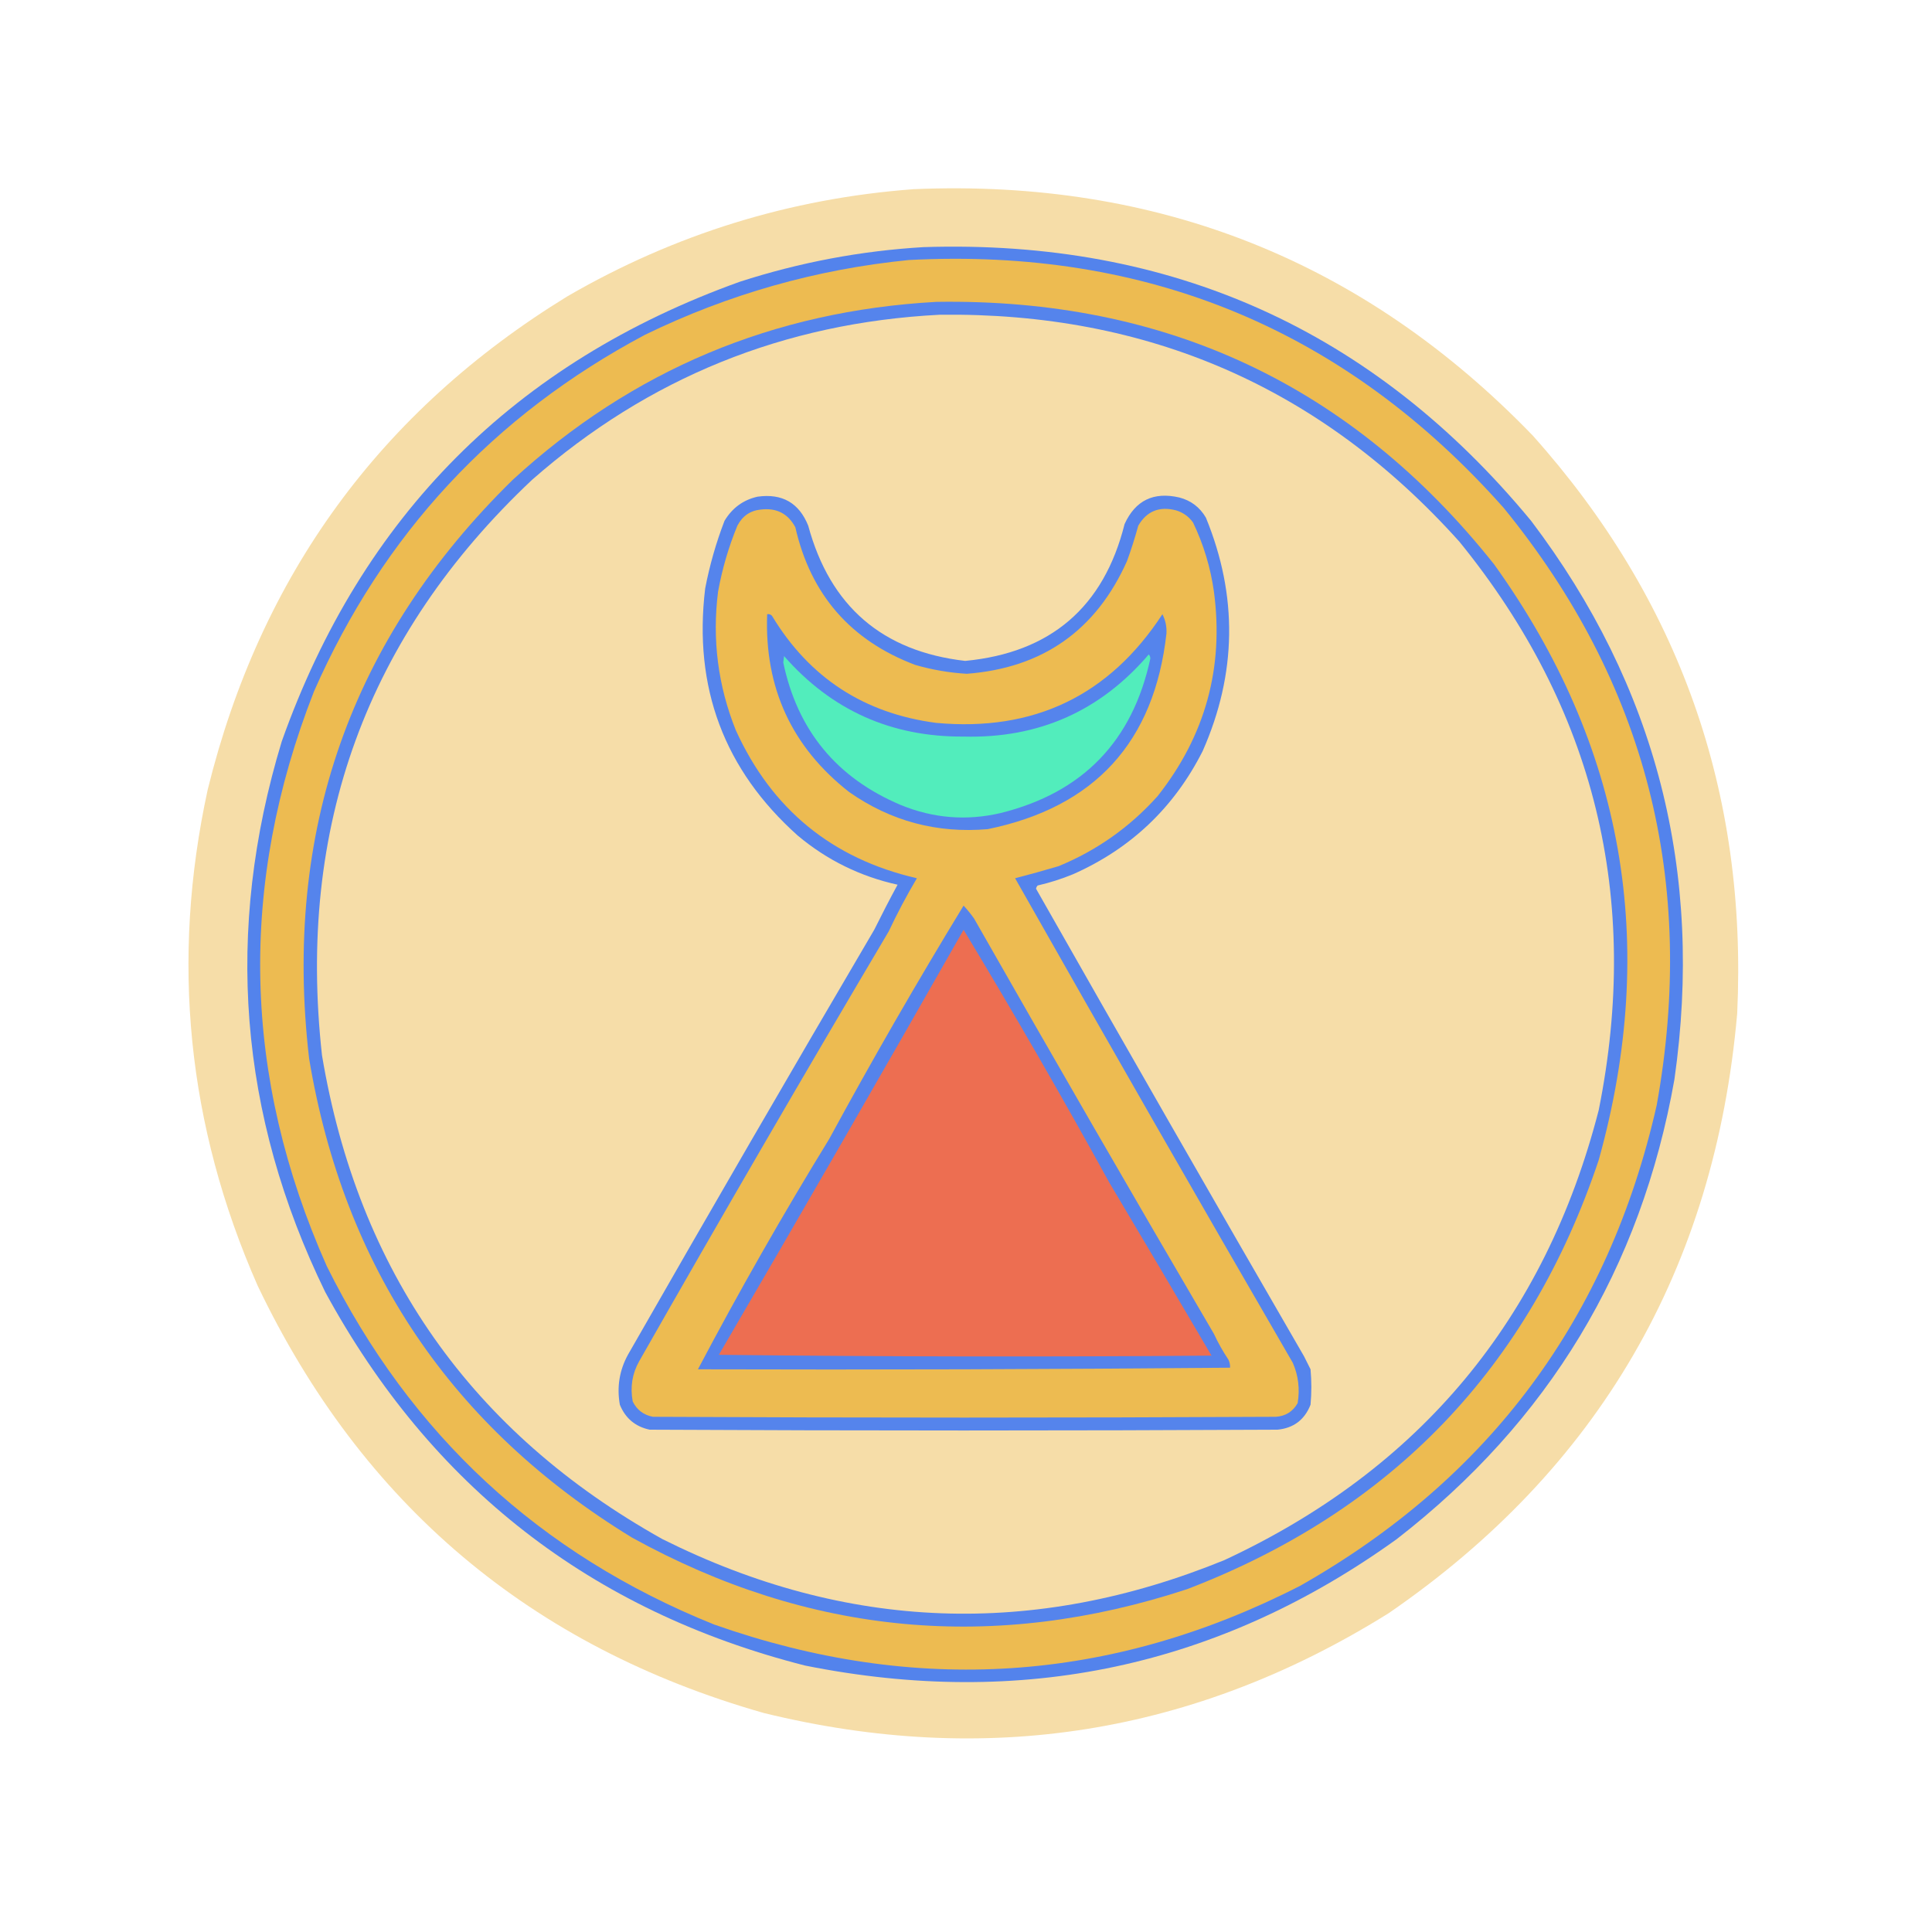
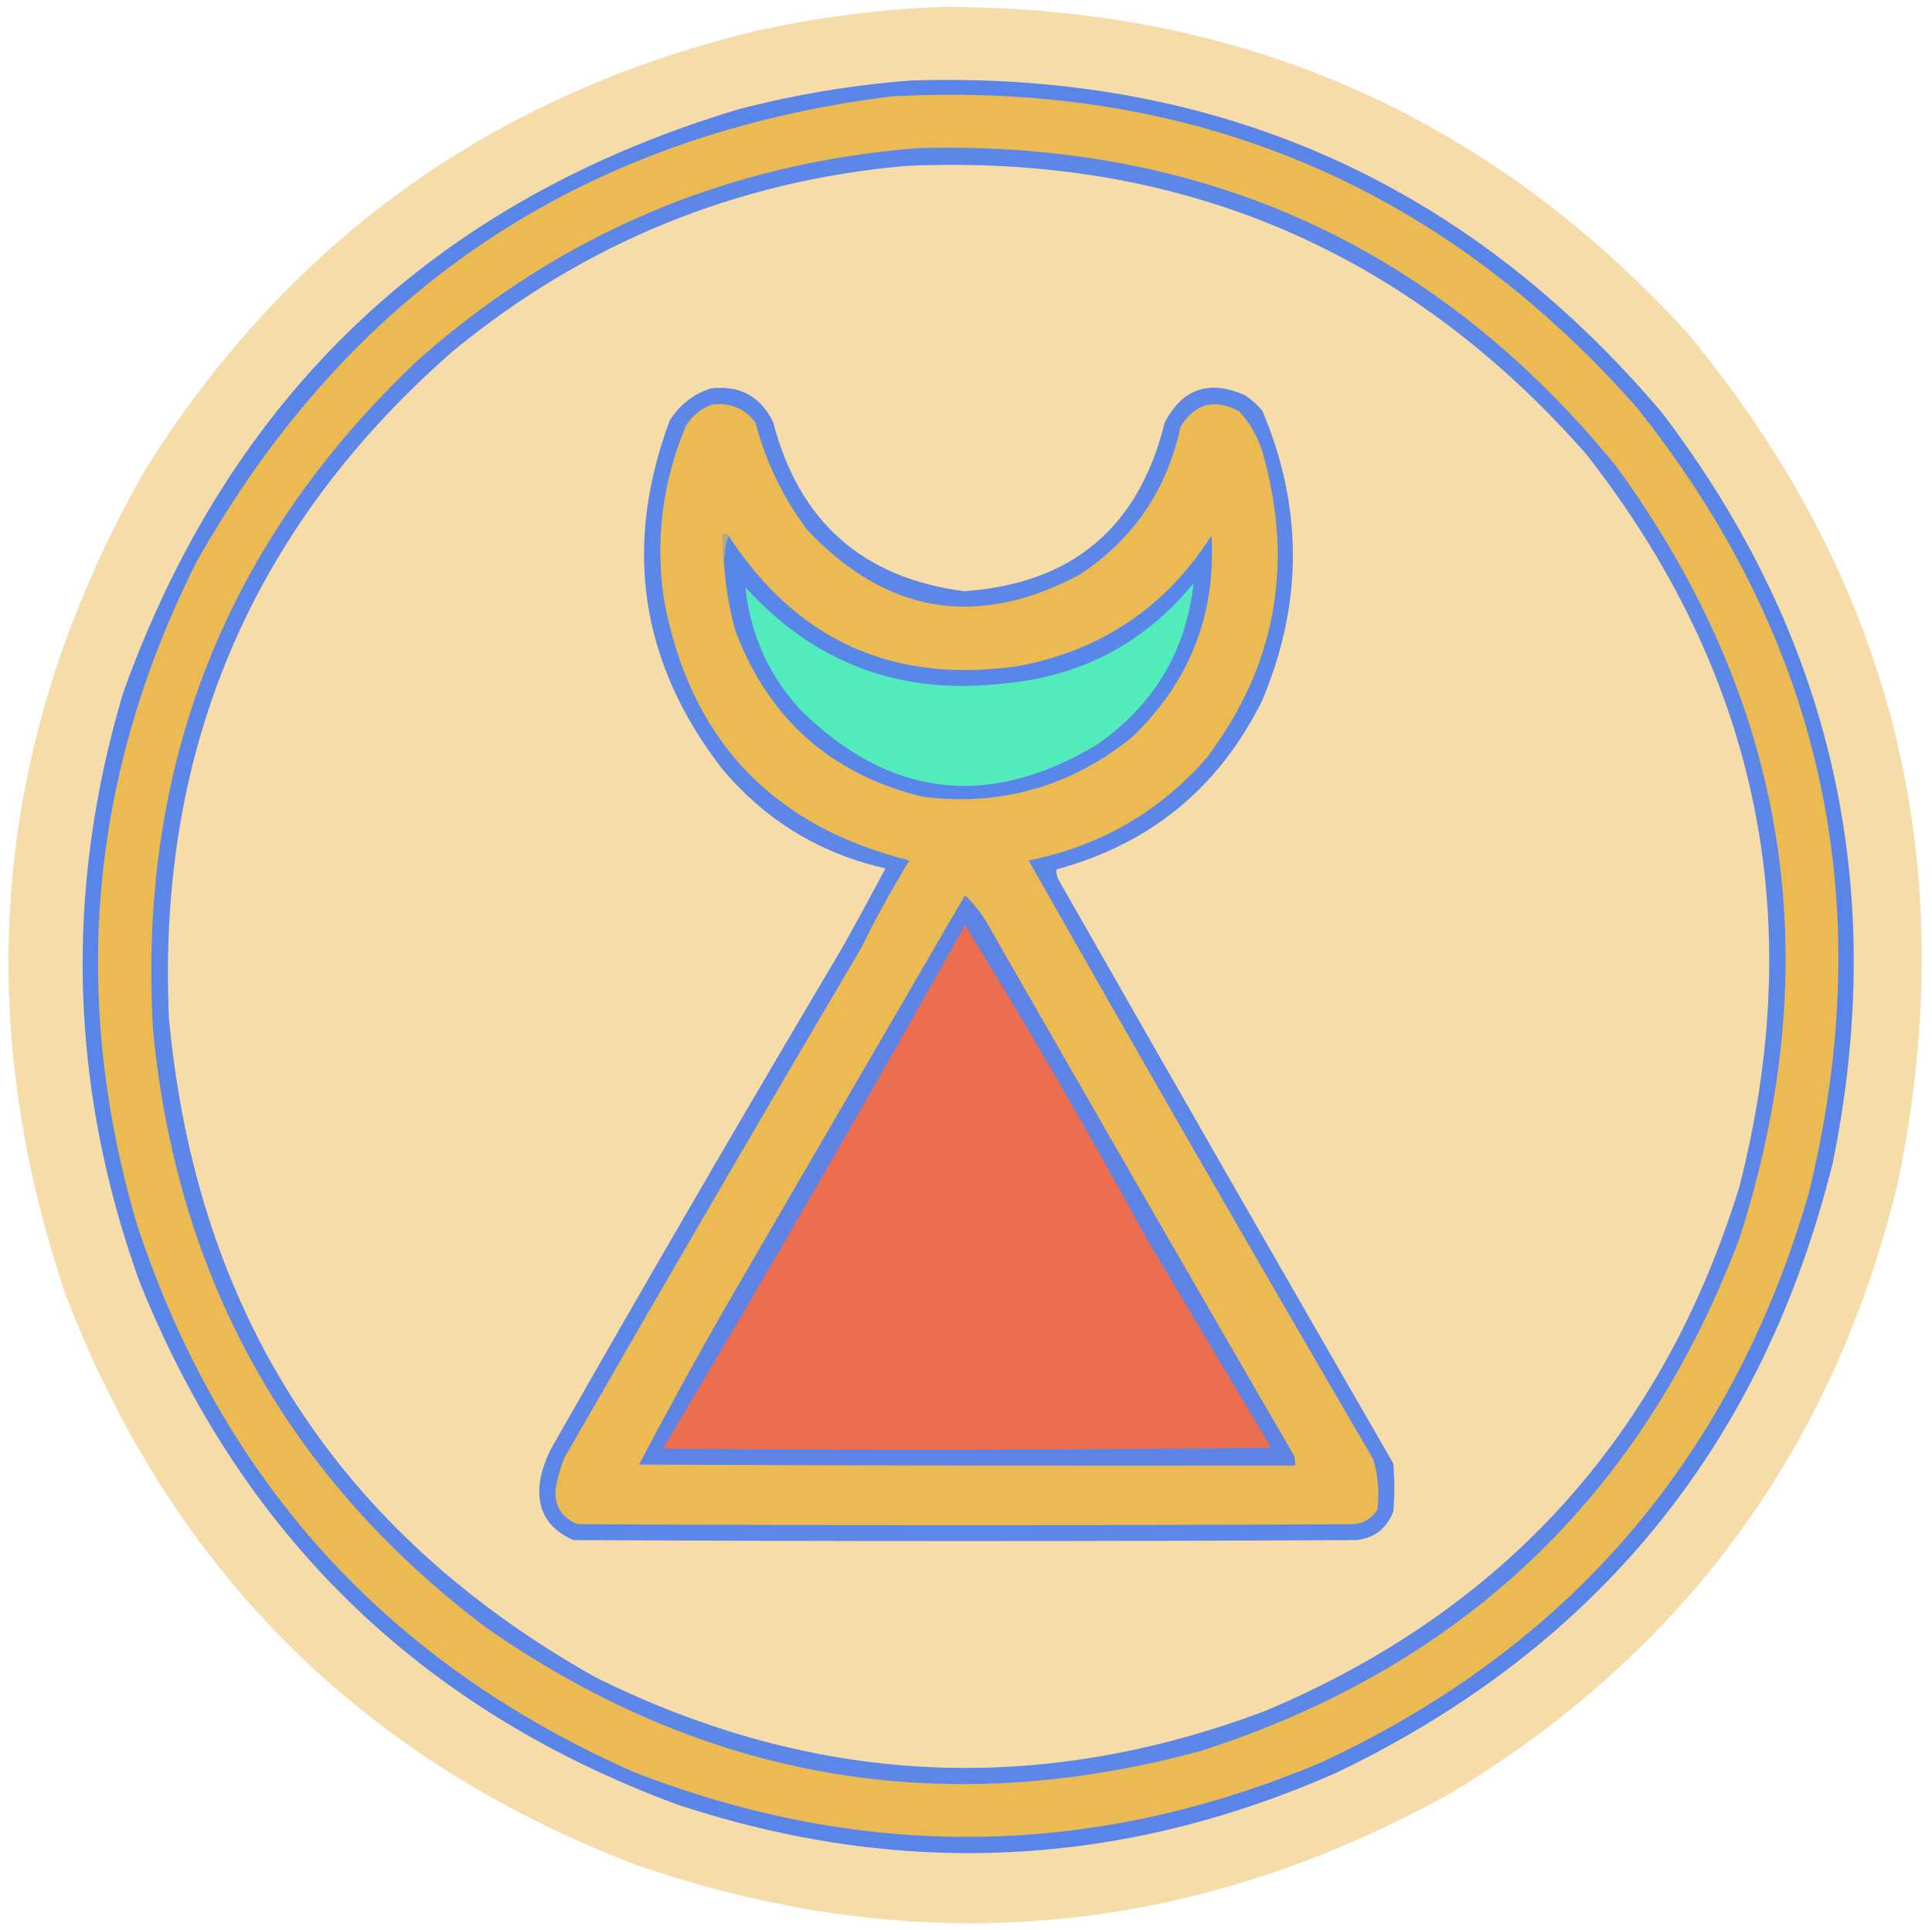
- <svg xmlns="http://www.w3.org/2000/svg" version="1.1" width="1200px" height="1200px" style="shape-rendering:geometricPrecision; text-rendering:geometricPrecision; image-rendering:optimizeQuality; fill-rule:evenodd; clip-rule:evenodd">
+ <svg xmlns="http://www.w3.org/2000/svg" version="1.1" width="972px" height="971px" style="shape-rendering:geometricPrecision; text-rendering:geometricPrecision; image-rendering:optimizeQuality; fill-rule:evenodd; clip-rule:evenodd">
  <g>
-     <path style="opacity:1" fill="#f6dda8" d="M 567.5,117.5 C 719.047,111.065 847.214,162.065 952,270.5C 1043.09,372.423 1085.43,492.09 1079,629.5C 1065.11,788.192 992.94,912.358 862.5,1002C 742.087,1077.18 612.753,1097.85 474.5,1064C 329.645,1022.8 224.811,934.304 160,798.5C 116.275,699.248 105.941,596.581 129,490.5C 161.764,357.472 236.264,255.305 352.5,184C 419.163,145.388 490.829,123.222 567.5,117.5 Z" />
+     <path style="opacity:0.992" fill="#f5dca8" d="M 473.5,3.5 C 622.79,2.922 747.623,57.256 848,166.5C 952.258,291.533 987.925,434.2 955,594.5C 922.736,728.381 847.903,830.881 730.5,902C 599.706,974.912 463.373,987.246 321.5,939C 182.397,886.231 86.231,790.397 33,651.5C -15.789,507.063 -2.456,368.729 73,236.5C 144.702,121.874 246.535,48.374 378.5,16C 409.935,8.865 441.602,4.698 473.5,3.5 Z" />
  </g>
  <g>
-     <path style="opacity:1" fill="#5383ec" d="M 573.5,153.5 C 727.458,148.51 853.291,205.177 951,323.5C 1028.72,426.123 1058.38,541.789 1040,670.5C 1019.28,787.756 961.779,882.922 867.5,956C 757.214,1035.34 634.714,1061.5 500,1034.5C 367.046,1000.65 267.713,923.319 202,802.5C 148.296,692.294 139.296,578.294 175,460.5C 224.788,320.379 319.621,225.212 459.5,175C 496.687,162.971 534.687,155.804 573.5,153.5 Z" />
+     <path style="opacity:1" fill="#5a85e8" d="M 458.5,40.5 C 611.685,35.702 737.518,91.368 836,207.5C 921.792,320.138 950.459,446.138 922,585.5C 886.757,726.892 803.59,829.059 672.5,892C 563.92,940.044 453.254,945.377 340.5,908C 211.302,860.166 121.135,772.332 70,644.5C 34.981,546.737 32.314,448.07 62,348.5C 115.875,198.623 219.042,100.79 371.5,55C 400.22,47.547 429.22,42.713 458.5,40.5 Z" />
  </g>
  <g>
-     <path style="opacity:1" fill="#edbb51" d="M 564.5,161.5 C 712.845,153.746 836.012,205.08 934,315.5C 1022.39,423.941 1054.06,547.607 1029,686.5C 999.071,818.739 925.237,918.239 807.5,985C 689.96,1045.13 568.627,1053.13 443.5,1009C 335.214,965.386 255.047,891.219 203,786.5C 150.602,668.647 147.935,549.647 195,429.5C 237.879,331.953 306.379,258.119 400.5,208C 452.399,182.721 507.065,167.221 564.5,161.5 Z" />
+     <path style="opacity:1" fill="#ebba52" d="M 448.5,48.5 C 598.914,40.435 723.747,92.436 823,204.5C 916.906,321.824 945.906,453.824 910,600.5C 871.563,733.265 789.73,828.765 664.5,887C 550.155,935.101 435.155,936.768 319.5,892C 195.071,837.244 111.571,745.41 69,616.5C 35.002,501.143 45.002,389.81 99,282.5C 175.994,146.048 292.494,68.048 448.5,48.5 Z" />
  </g>
  <g>
-     <path style="opacity:1" fill="#5584ec" d="M 581.5,187.5 C 724.258,185.191 839.758,239.524 928,350.5C 1008.74,462.944 1030.41,586.278 993,720.5C 949.838,849.334 864.672,938.167 737.5,987C 617.657,1026.47 502.657,1015.81 392.5,955C 280.461,886.457 213.628,787.29 192,657.5C 175.66,516.486 217.827,396.652 318.5,298C 392.644,229.954 480.311,193.12 581.5,187.5 Z" />
+     <path style="opacity:1" fill="#5c86e8" d="M 462.5,74.5 C 606.011,70.779 722.844,124.112 813,234.5C 899.63,353.368 920.297,483.035 875,623.5C 826.113,752.721 735.947,838.554 604.5,881C 474.537,916.442 354.537,895.775 244.5,819C 144.953,743.786 89.12,643.62 77,518.5C 69.179,384.903 113.679,272.403 210.5,181C 282.407,117.404 366.407,81.904 462.5,74.5 Z" />
  </g>
  <g>
-     <path style="opacity:1" fill="#f6dda8" d="M 583.5,195.5 C 712.989,193.771 820.656,240.771 906.5,336.5C 990.591,440.003 1019.42,557.67 993,689.5C 959.556,819.28 882.056,912.447 760.5,969C 642.02,1017.37 525.687,1013.04 411.5,956C 292.96,889.771 222.46,789.604 200,655.5C 184.3,513.869 227.8,394.702 330.5,298C 402.661,234.648 486.994,200.482 583.5,195.5 Z" />
+     <path style="opacity:1" fill="#f5dca8" d="M 455.5,83.5 C 593.376,77.222 707.543,125.556 798,228.5C 884.273,338.518 909.939,461.518 875,597.5C 836.415,722.416 756.915,810.249 636.5,861C 521.658,904.236 409.325,898.569 299.5,844C 170.388,771.388 98.888,660.888 85,512.5C 78.918,377.538 126.418,265.705 227.5,177C 293.722,122.401 369.722,91.235 455.5,83.5 Z" />
  </g>
  <g>
-     <path style="opacity:1" fill="#5584ec" d="M 470.5,308.5 C 485.809,306.346 496.309,312.346 502,326.5C 515.57,376.576 548.07,404.576 599.5,410.5C 652.571,405.422 685.571,377.089 698.5,325.5C 705.2,310.801 716.534,305.301 732.5,309C 739.706,310.868 745.206,315.034 749,321.5C 768.913,370.061 768.246,418.395 747,466.5C 729.255,501.578 702.422,527.078 666.5,543C 659.346,545.94 652.013,548.274 644.5,550C 643.978,550.561 643.645,551.228 643.5,552C 698.62,649.076 754.12,745.909 810,842.5C 811.333,845.167 812.667,847.833 814,850.5C 814.667,857.833 814.667,865.167 814,872.5C 810.312,881.858 803.479,887.025 793.5,888C 663.5,888.667 533.5,888.667 403.5,888C 394.604,886.105 388.437,880.938 385,872.5C 383.058,861.509 384.725,851.175 390,841.5C 440.454,753.269 491.454,665.269 543,577.5C 547.702,568.002 552.535,558.668 557.5,549.5C 534.343,544.392 513.676,534.226 495.5,519C 449.761,478.15 430.594,426.984 438,365.5C 440.754,351.152 444.754,337.152 450,323.5C 454.807,315.498 461.641,310.498 470.5,308.5 Z" />
+     <path style="opacity:1" fill="#5c86e8" d="M 357.5,195.5 C 372.13,193.729 382.63,199.395 389,212.5C 401.992,262.501 433.992,290.834 485,297.5C 539.362,293.808 573.028,265.475 586,212.5C 595.083,195.397 608.583,190.897 626.5,199C 629.63,201.128 632.463,203.628 635,206.5C 655.617,255.078 655.617,303.745 635,352.5C 613.286,396.379 578.786,424.713 531.5,437.5C 531.372,439.655 531.872,441.655 533,443.5C 588.747,541.33 644.747,638.996 701,736.5C 701.667,744.5 701.667,752.5 701,760.5C 697.725,769.117 691.558,773.95 682.5,775C 551.167,775.667 419.833,775.667 288.5,775C 274.756,769.018 269.256,758.518 272,743.5C 273.103,738.628 274.77,733.962 277,729.5C 325.243,644.675 374.243,560.342 424,476.5C 431.294,463.413 438.46,450.247 445.5,437C 412.282,429.476 384.782,412.642 363,386.5C 322.004,333.2 313.337,274.866 337,211.5C 342.013,203.633 348.846,198.3 357.5,195.5 Z" />
  </g>
  <g>
-     <path style="opacity:1" fill="#edbb51" d="M 472.5,316.5 C 482.292,315.311 489.459,318.978 494,327.5C 503.53,369.362 528.364,397.862 568.5,413C 578.97,416.023 589.637,417.856 600.5,418.5C 647.598,414.894 680.764,391.56 700,348.5C 702.644,341.256 704.977,333.923 707,326.5C 712.273,317.458 720.106,314.292 730.5,317C 734.813,318.306 738.313,320.806 741,324.5C 747.554,338.153 751.888,352.487 754,367.5C 760.286,414.68 748.62,457.013 719,494.5C 701.809,513.693 681.309,528.193 657.5,538C 648.526,540.66 639.526,543.16 630.5,545.5C 687.467,646.095 744.967,746.428 803,846.5C 806.442,854.416 807.442,862.749 806,871.5C 803.051,876.728 798.551,879.561 792.5,880C 663.5,880.667 534.5,880.667 405.5,880C 399.732,878.874 395.565,875.707 393,870.5C 391.337,861.542 392.67,853.208 397,845.5C 447.874,756.092 499.541,667.092 552,578.5C 557.309,567.215 563.142,556.215 569.5,545.5C 516.856,533.357 479.356,502.69 457,453.5C 445.929,425.843 442.262,397.176 446,367.5C 448.547,353.407 452.547,339.74 458,326.5C 461.147,320.489 465.981,317.156 472.5,316.5 Z" />
+     <path style="opacity:1" fill="#ebba52" d="M 358.5,203.5 C 367.434,202.527 374.6,205.527 380,212.5C 385.233,232.222 393.899,250.222 406,266.5C 446.053,309.124 491.886,316.624 543.5,289C 570.38,271.102 587.213,246.269 594,214.5C 601.41,202.918 611.243,200.418 623.5,207C 629.605,213.706 633.772,221.539 636,230.5C 650.967,285.715 641.301,336.048 607,381.5C 583.089,408.7 553.255,425.867 517.5,433C 574.702,533.908 632.535,634.408 691,734.5C 693.344,742.684 694.011,751.017 693,759.5C 690.445,763.867 686.612,766.367 681.5,767C 551.167,767.667 420.833,767.667 290.5,767C 282.659,763.822 278.992,757.989 279.5,749.5C 280.372,744.015 281.872,738.682 284,733.5C 333.162,647.839 382.828,562.506 433,477.5C 440.532,462.265 448.699,447.432 457.5,433C 388.154,415.653 346.987,371.82 334,301.5C 329.629,271.436 333.296,242.436 345,214.5C 348.213,209.107 352.713,205.441 358.5,203.5 Z" />
  </g>
  <g>
-     <path style="opacity:1" fill="#5584ec" d="M 476.5,381.5 C 477.675,381.281 478.675,381.614 479.5,382.5C 502.695,420.949 536.695,443.116 581.5,449C 642.15,454.565 688.983,432.065 722,381.5C 723.913,385.259 724.747,389.259 724.5,393.5C 716.979,460.857 679.979,501.357 613.5,515C 581.967,517.706 553.3,510.039 527.5,492C 491.794,464.073 474.794,427.239 476.5,381.5 Z" />
+     <path style="opacity:1" fill="#5886e9" d="M 366.5,269.5 C 401.068,322.769 450.068,344.602 513.5,335C 554.925,326.801 586.925,304.968 609.5,269.5C 611.822,309.345 598.489,343.179 569.5,371C 538.747,395.806 503.747,405.806 464.5,401C 418.321,389.823 386.821,361.99 370,317.5C 367.193,307.358 365.36,297.025 364.5,286.5C 363.883,280.402 364.55,274.735 366.5,269.5 Z" />
  </g>
  <g>
-     <path style="opacity:1" fill="#52edbc" d="M 713.5,406.5 C 714.139,407.097 714.472,407.93 714.5,409C 703.47,460.363 672.47,492.363 621.5,505C 600.331,509.939 579.665,508.272 559.5,500C 519.697,483.209 495.363,453.709 486.5,411.5C 486.667,410.167 486.833,408.833 487,407.5C 516.418,441.12 553.585,457.787 598.5,457.5C 645.049,458.72 683.382,441.72 713.5,406.5 Z" />
+     <path style="opacity:1" fill="#b8a886" d="M 366.5,269.5 C 364.55,274.735 363.883,280.402 364.5,286.5C 363.51,280.69 363.177,274.69 363.5,268.5C 364.791,268.263 365.791,268.596 366.5,269.5 Z" />
  </g>
  <g>
-     <path style="opacity:1" fill="#5583eb" d="M 598.5,562.5 C 600.803,564.978 602.969,567.645 605,570.5C 654.185,656.882 703.852,742.882 754,828.5C 756.581,834.078 759.581,839.411 763,844.5C 763.788,846.165 764.122,847.831 764,849.5C 653.904,850.499 543.737,850.832 433.5,850.5C 459.084,802.006 486.251,754.339 515,707.5C 541.591,658.523 569.424,610.19 598.5,562.5 Z" />
+     <path style="opacity:1" fill="#52ecbc" d="M 600.5,293.5 C 596.708,327.873 580.375,355.039 551.5,375C 496.758,407.511 446.925,401.345 402,356.5C 386.412,339.067 377.412,318.733 375,295.5C 409.677,333.733 452.844,349.9 504.5,344C 543.757,340.542 575.757,323.709 600.5,293.5 Z" />
  </g>
  <g>
-     <path style="opacity:1" fill="#ed6e51" d="M 598.5,577.5 C 629.637,629.085 659.803,681.418 689,734.5C 710.302,770.274 731.469,806.107 752.5,842C 650.498,842.833 548.498,842.667 446.5,841.5C 497.747,753.652 548.413,665.652 598.5,577.5 Z" />
+     <path style="opacity:1" fill="#5d83e5" d="M 485.5,450.5 C 489.515,454.356 493.015,458.689 496,463.5C 547.414,553.33 599.081,642.997 651,732.5C 651.494,734.134 651.66,735.801 651.5,737.5C 541.499,737.667 431.499,737.5 321.5,737C 335.265,710.913 349.432,685.08 364,659.5C 404.512,589.806 445.012,520.139 485.5,450.5 Z" />
+   </g>
+   <g>
+     <path style="opacity:1" fill="#ec6e51" d="M 485.5,465.5 C 517.334,517.222 547.834,569.889 577,623.5C 597.833,658.5 618.667,693.5 639.5,728.5C 537.502,729.667 435.502,729.833 333.5,729C 385.315,641.874 435.982,554.041 485.5,465.5 Z" />
  </g>
</svg>
